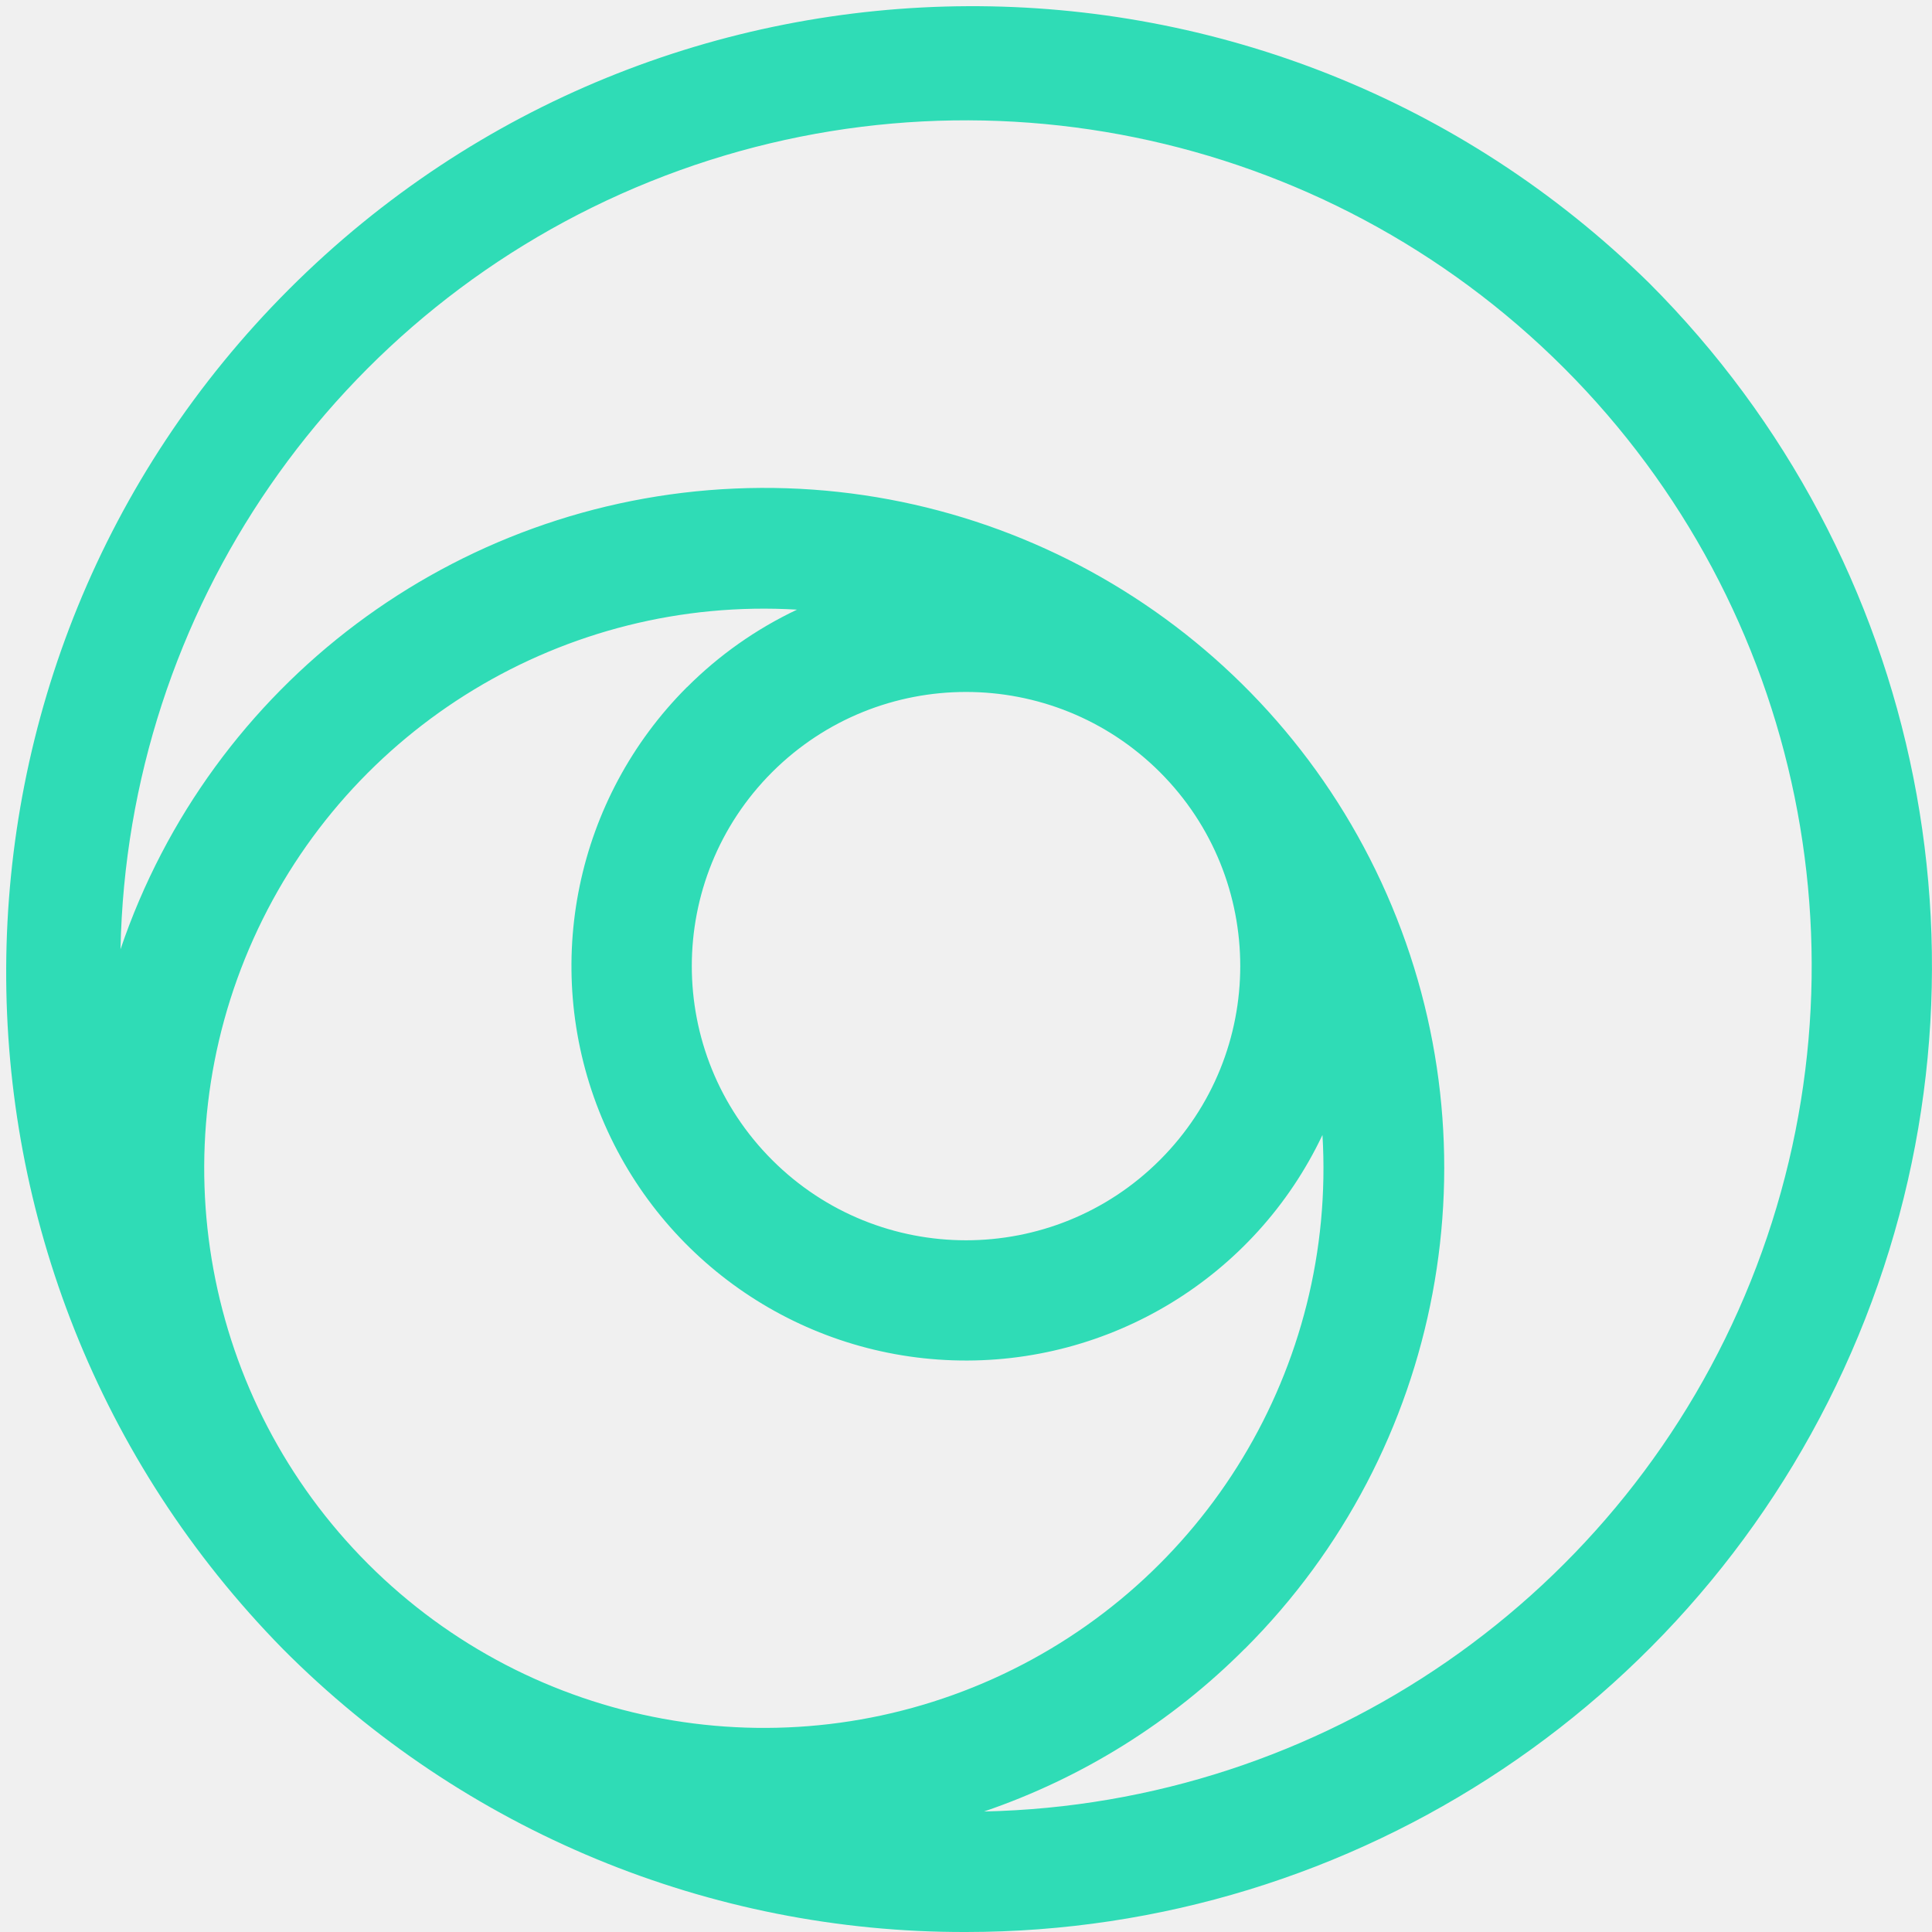
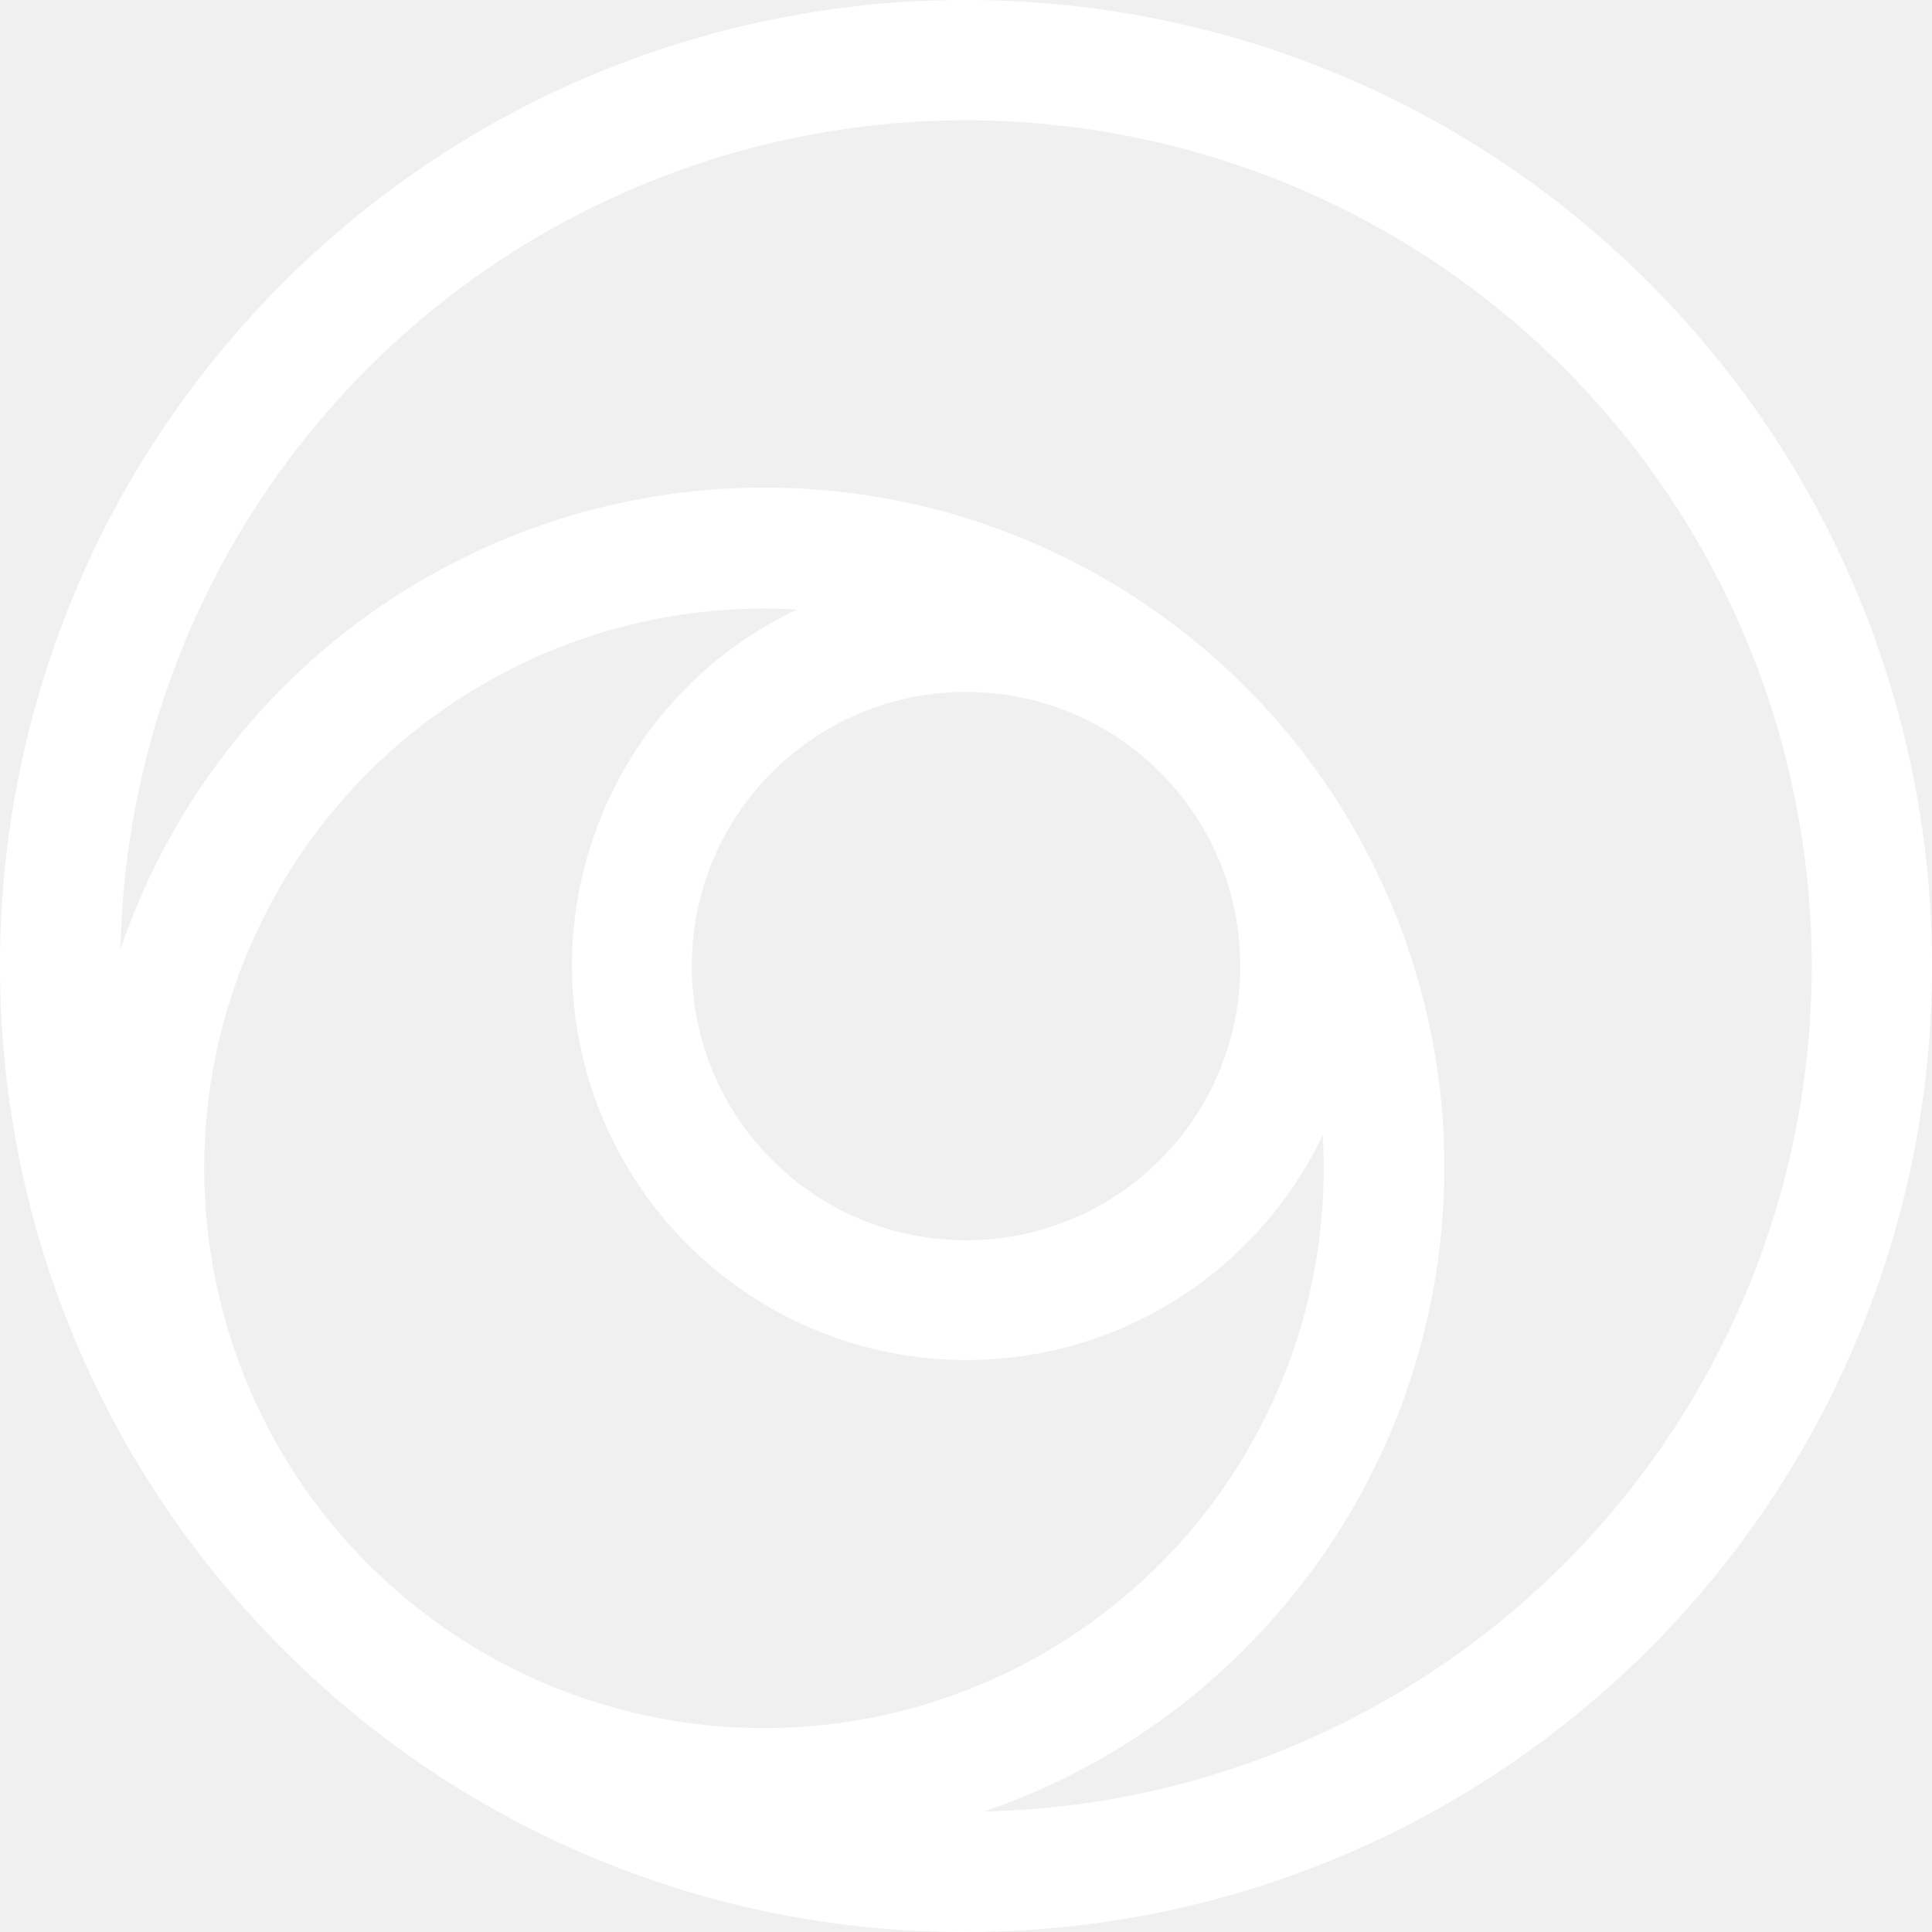
- <svg xmlns="http://www.w3.org/2000/svg" width="33.909" height="33.909" viewBox="0 0 33.909 33.909">
+ <svg xmlns="http://www.w3.org/2000/svg" width="40.728" height="40.728" viewBox="0 0 40.728 40.728">
  <g id="Raggruppa_6" data-name="Raggruppa 6" transform="translate(-179.253 -54.271)">
-     <path id="Tracciato_1" data-name="Tracciato 1" d="M28.943,4.966A16.955,16.955,0,0,0,4.966,28.943h0a16.845,16.845,0,0,0,11.988,4.966h0A16.955,16.955,0,0,0,28.943,4.966m-8.585,8.586a4.813,4.813,0,1,1-6.806,0,4.818,4.818,0,0,1,6.806,0m-8.3-1.493A6.924,6.924,0,1,0,23.211,19.92,9.822,9.822,0,1,1,13.989,10.7a6.89,6.89,0,0,0-1.931,1.361m9.792,16.876A11.933,11.933,0,1,0,2.115,16.661,14.843,14.843,0,0,1,27.45,6.459,14.843,14.843,0,0,1,17.271,31.794a11.884,11.884,0,0,0,4.579-2.859" transform="translate(179.253 54.271)" fill="#2fdcb6" />
+     <path id="Tracciato_1" data-name="Tracciato 1" d="M34.764,5.964a20.364,20.364,0,0,0-28.8,28.8h0a20.233,20.233,0,0,0,14.4,5.964h0a20.364,20.364,0,0,0,14.4-34.764M24.452,16.277a5.781,5.781,0,1,1-8.175,0,5.787,5.787,0,0,1,8.175,0m-9.968-1.793a8.316,8.316,0,1,0,13.4,9.442A11.8,11.8,0,1,1,16.8,12.85a8.275,8.275,0,0,0-2.319,1.634m11.761,20.27A14.333,14.333,0,1,0,2.54,20.012,17.828,17.828,0,0,1,32.971,7.758a17.828,17.828,0,0,1-12.226,30.43,14.274,14.274,0,0,0,5.5-3.434" transform="translate(179.253 54.271)" fill="#fff" />
  </g>
</svg>
